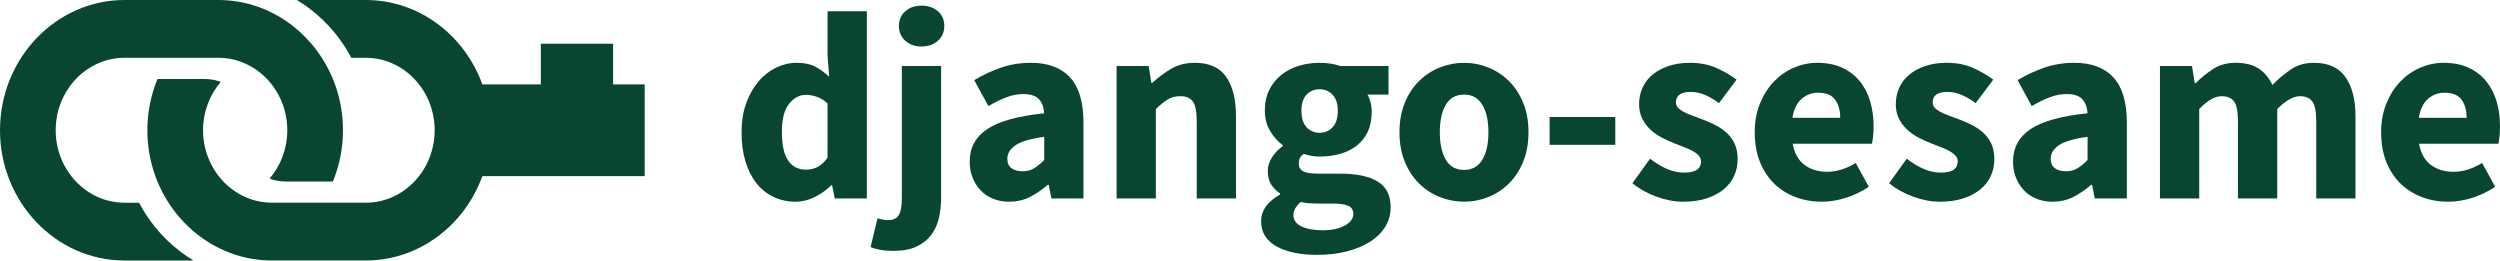
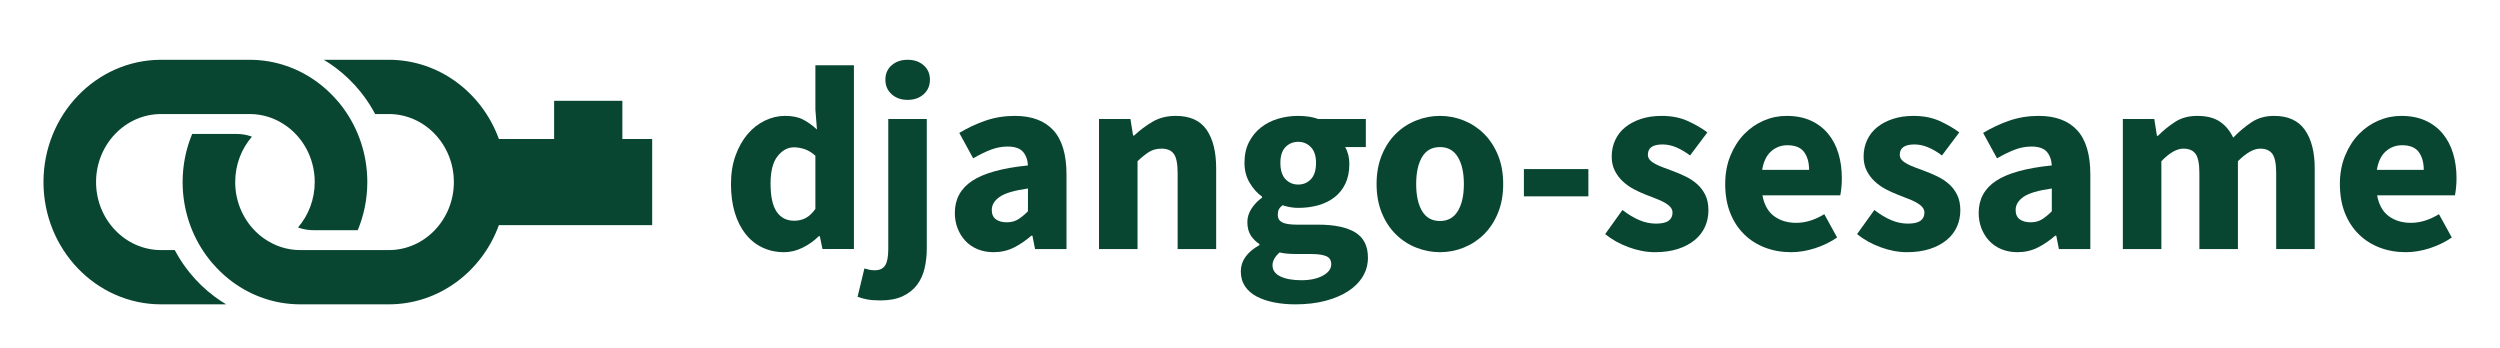
- <svg xmlns="http://www.w3.org/2000/svg" version="1.1" id="Layer_1" x="0px" y="0px" width="3467.637px" height="361.327px" viewBox="0 0 3467.637 361.327" enable-background="new 0 0 3467.637 361.327" xml:space="preserve">
-   <g>
-     <g>
-       <path fill="#094632" d="M894.217,117.029h-43.799V60.628H750.167l0.002,56.401H669.03C644.354,48.72,581.193,0,507.326,0H411.75    c5.973,3.594,11.77,7.478,17.334,11.673c13.444,10.139,25.673,21.932,36.323,35.175c2.097,2.61,4.117,5.286,6.09,8.01    c5.822,7.991,11.075,16.464,15.764,25.304h20.065c52.688,0,95.556,45.085,95.556,100.501c0,55.41-42.867,100.493-95.556,100.493    h-44.858h-85.262c-9.671,0-19.006-1.533-27.812-4.357c-6.106-1.959-11.918-4.614-17.443-7.748    c-5.675-3.225-11.038-6.993-15.952-11.314c-20.973-18.447-34.345-46.139-34.345-77.073c0-25.753,9.302-49.225,24.509-67.012    c-0.872-0.33-1.713-0.716-2.602-1c-6.226-1.998-12.832-3.08-19.674-3.08h-60.312h-5.152c-8.995,21.83-14.019,45.852-14.019,71.092    c0,40.975,13.148,78.772,35.225,109.106c1.711,2.359,3.463,4.685,5.281,6.948c1.315,1.641,2.724,3.191,4.093,4.774    c2.062,2.383,4.179,4.701,6.358,6.973c6.543,6.787,13.553,13.1,21.055,18.756c28.391,21.412,63.186,34.091,100.79,34.091h10.068    h120.052c73.867,0,137.028-48.711,161.704-117.017h225.187V117.029z" />
-       <path fill="#094632" d="M214.725,314.472c-2.097-2.614-4.117-5.286-6.092-8.008c-5.82-7.995-11.075-16.468-15.761-25.3h-20.067    c-52.688,0-95.556-45.092-95.556-100.508c0-55.409,42.867-100.488,95.556-100.488h44.86h85.26c9.673,0,19.008,1.525,27.813,4.352    c6.106,1.959,11.918,4.614,17.441,7.75c5.677,3.226,11.04,6.991,15.954,11.312c20.973,18.447,34.345,46.139,34.345,77.075    c0,25.754-9.302,49.224-24.509,67.011c0.87,0.33,1.711,0.717,2.6,1.002c6.228,1.996,12.833,3.08,19.676,3.08h60.312h5.152    c8.995-21.824,14.019-45.854,14.019-71.093c0-40.974-13.15-78.773-35.225-109.108c-1.713-2.356-3.463-4.682-5.283-6.943    c-1.315-1.635-2.722-3.195-4.093-4.778c-2.06-2.384-4.179-4.697-6.355-6.964c-6.546-6.787-13.553-13.104-21.056-18.763    C375.323,12.688,340.53,0.006,302.924,0.006h-10.066H172.804C77.521,0.006,0,81.042,0,180.656    c0,99.617,77.521,180.671,172.804,180.671h95.578c-5.973-3.604-11.77-7.487-17.334-11.681    C237.604,339.507,225.373,327.715,214.725,314.472z" />
-     </g>
-     <g>
-       <path fill="#094632" d="M1103.8,279.782c-11.367,0-21.676-2.238-30.938-6.675c-9.265-4.437-17.171-10.799-23.712-19.083    c-6.549-8.271-11.611-18.331-15.192-30.189s-5.375-25.316-5.375-40.394c0-15.06,2.161-28.528,6.486-40.391    c4.321-11.848,10.003-21.913,17.041-30.196c7.041-8.263,15.192-14.627,24.457-19.08c9.263-4.441,18.713-6.653,28.343-6.653    c10.378,0,18.901,1.711,25.568,5.17c6.667,3.468,13.208,8.153,19.637,14.087l-2.225-28.161v-62.62h54.466v259.727h-44.463    l-3.705-18.146h-1.482c-6.426,6.429-13.958,11.789-22.602,16.118C1121.456,277.618,1112.688,279.782,1103.8,279.782z     M1117.877,235.322c5.933,0,11.299-1.245,16.122-3.716c4.816-2.461,9.446-6.786,13.891-12.959v-75.211    c-4.941-4.455-10.007-7.531-15.19-9.271c-5.189-1.731-10.25-2.604-15.196-2.604c-8.645,0-16.297,4.15-22.969,12.421    c-6.667,8.277-10.003,21.183-10.003,38.717c0,18.289,2.901,31.628,8.708,40.022    C1099.044,231.116,1107.255,235.322,1117.877,235.322z" />
-       <path fill="#094632" d="M1239.773,347.96c-7.657,0-14.013-0.512-19.08-1.492c-5.058-0.981-9.448-2.227-13.153-3.711l9.632-40.004    c2.474,0.734,4.82,1.344,7.042,1.855c2.227,0.479,4.69,0.734,7.412,0.734c7.156,0,12.163-2.359,15.002-7.047    c2.839-4.688,4.264-12.217,4.264-22.6V91.552h54.468v182.664c0,10.131-1.054,19.64-3.15,28.537    c-2.103,8.886-5.686,16.666-10.747,23.338c-5.065,6.68-11.799,11.974-20.195,15.932    C1262.869,345.964,1252.372,347.96,1239.773,347.96z M1278.309,64.508c-9.141,0-16.67-2.651-22.601-7.962    c-5.927-5.307-8.89-12.172-8.89-20.568c0-8.387,2.962-15.196,8.89-20.379c5.931-5.176,13.46-7.778,22.601-7.778    c9.135,0,16.672,2.602,22.604,7.778c5.929,5.183,8.89,11.993,8.89,20.379c0,8.396-2.96,15.262-8.89,20.568    C1294.981,61.856,1287.444,64.508,1278.309,64.508z" />
-       <path fill="#094632" d="M1399.836,279.782c-8.401,0-15.994-1.422-22.787-4.268c-6.795-2.832-12.539-6.795-17.227-11.857    c-4.696-5.063-8.337-10.927-10.93-17.603c-2.593-6.667-3.892-13.948-3.892-21.857c0-19.263,8.153-34.333,24.452-45.204    c16.304-10.861,42.611-18.155,78.918-21.85c-0.491-8.162-2.903-14.646-7.22-19.463c-4.325-4.814-11.551-7.217-21.68-7.217    c-7.904,0-15.742,1.482-23.524,4.438c-7.781,2.973-16.116,7.053-25.012,12.229l-19.635-35.936    c11.854-7.16,24.268-12.967,37.235-17.42c12.967-4.441,26.737-6.653,41.317-6.653c23.71,0,41.803,6.723,54.277,20.183    c12.469,13.473,18.709,34.396,18.709,62.811v105.21h-44.458l-3.705-18.893h-1.482c-7.908,6.919-16.181,12.535-24.825,16.864    C1419.719,277.618,1410.214,279.782,1399.836,279.782z M1418.364,237.54c6.17,0,11.487-1.344,15.928-4.082    c4.449-2.721,9.137-6.539,14.079-11.486v-32.228c-19.264,2.722-32.602,6.671-40.009,11.858    c-7.414,5.179-11.118,11.363-11.118,18.521c0,5.925,1.911,10.316,5.741,13.157C1406.811,236.122,1411.936,237.54,1418.364,237.54z    " />
-       <path fill="#094632" d="M1548.781,275.325V91.552h44.462l3.705,23.342h1.48c7.902-7.399,16.549-13.887,25.935-19.445    c9.382-5.552,20.377-8.327,32.977-8.327c20.004,0,34.514,6.54,43.535,19.618c9.009,13.095,13.52,31.256,13.52,54.478v114.107    h-54.463V168.256c0-13.343-1.794-22.481-5.373-27.417c-3.583-4.934-9.329-7.418-17.227-7.418c-6.917,0-12.848,1.551-17.785,4.63    c-4.941,3.094-10.374,7.471-16.303,13.162v124.112H1548.781z" />
-       <path fill="#094632" d="M1826.294,353.51c-10.877,0-20.938-0.937-30.198-2.783c-9.27-1.859-17.412-4.639-24.455-8.333    c-7.038-3.707-12.539-8.515-16.488-14.447c-3.95-5.93-5.93-12.964-5.93-21.119c0-14.819,8.766-27.181,26.307-37.052V268.3    c-4.944-3.217-9.022-7.29-12.226-12.238c-3.212-4.932-4.82-11.239-4.82-18.893c0-6.671,1.979-13.021,5.93-19.078    c3.949-6.057,8.89-11.178,14.822-15.383v-1.489c-6.428-4.424-12.176-10.794-17.23-19.076c-5.063-8.273-7.591-17.845-7.591-28.705    c0-11.123,2.09-20.804,6.296-29.094c4.197-8.275,9.817-15.186,16.855-20.746c7.043-5.564,15.128-9.683,24.27-12.417    c9.142-2.709,18.646-4.059,28.532-4.059c10.869,0,20.377,1.47,28.524,4.43h67.064v39.651h-29.271    c1.728,2.719,3.149,6.177,4.268,10.372c1.108,4.2,1.665,8.772,1.665,13.711c0,10.622-1.859,19.825-5.562,27.607    c-3.703,7.778-8.836,14.206-15.376,19.253c-6.543,5.071-14.204,8.841-22.97,11.314c-8.771,2.47-18.217,3.698-28.344,3.698    c-7.166,0-14.579-1.229-22.236-3.698c-2.466,1.962-4.201,3.946-5.183,5.921c-0.989,1.975-1.48,4.568-1.48,7.78    c0,4.692,2.033,8.16,6.11,10.378c4.078,2.219,11.302,3.332,21.672,3.332h29.642c22.728,0,40.078,3.648,52.06,10.931    c11.982,7.294,17.97,19.214,17.97,35.761c0,9.627-2.408,18.455-7.225,26.491c-4.815,8.02-11.668,14.942-20.558,20.748    c-8.898,5.793-19.644,10.37-32.235,13.706C1856.299,351.849,1842.094,353.51,1826.294,353.51z M1834.813,319.419    c12.349,0,22.472-2.169,30.38-6.481c7.904-4.325,11.858-9.698,11.858-16.118c0-5.686-2.408-9.512-7.229-11.482    c-4.812-1.983-11.796-2.965-20.934-2.965h-18.896c-6.428,0-11.606-0.186-15.565-0.564c-3.949-0.359-7.405-0.92-10.373-1.658    c-6.664,5.93-10.003,11.966-10.003,18.146c0,6.927,3.71,12.176,11.12,15.759C1812.58,317.63,1822.459,319.419,1834.813,319.419z     M1830.367,184.182c7.158,0,13.153-2.525,17.97-7.591c4.815-5.069,7.224-12.788,7.224-23.153c0-9.632-2.408-16.984-7.224-22.054    c-4.816-5.057-10.812-7.597-17.97-7.597c-7.166,0-13.152,2.47-17.973,7.416c-4.816,4.944-7.224,12.355-7.224,22.235    c0,10.365,2.407,18.084,7.224,23.153C1817.215,181.656,1823.201,184.182,1830.367,184.182z" />
-       <path fill="#094632" d="M2030.817,279.782c-11.615,0-22.854-2.164-33.716-6.485c-10.877-4.329-20.442-10.556-28.714-18.711    c-8.279-8.156-14.885-18.217-19.828-30.198c-4.944-11.975-7.409-25.618-7.409-40.946c0-15.309,2.465-28.953,7.409-40.943    c4.943-11.976,11.549-22.044,19.828-30.188c8.271-8.162,17.837-14.377,28.714-18.713c10.861-4.321,22.101-6.475,33.716-6.475    c11.603,0,22.781,2.154,33.53,6.475c10.749,4.336,20.249,10.552,28.528,18.713c8.275,8.144,14.877,18.212,19.82,30.188    c4.943,11.99,7.413,25.634,7.413,40.943c0,15.328-2.47,28.972-7.413,40.946c-4.943,11.981-11.545,22.042-19.82,30.198    c-8.279,8.155-17.779,14.382-28.528,18.711C2053.599,277.618,2042.42,279.782,2030.817,279.782z M2030.817,235.693    c11.112,0,19.507-4.7,25.197-14.085c5.678-9.393,8.519-22.109,8.519-38.167s-2.841-28.77-8.519-38.154    c-5.69-9.382-14.085-14.085-25.197-14.085c-11.367,0-19.828,4.703-25.387,14.085c-5.554,9.384-8.329,22.096-8.329,38.154    s2.775,28.774,8.329,38.167C2010.989,230.993,2019.45,235.693,2030.817,235.693z" />
-       <path fill="#094632" d="M2149.372,200.86v-38.54h91.147v38.54H2149.372z" />
-       <path fill="#094632" d="M2334.624,279.782c-12.102,0-24.517-2.354-37.237-7.046c-12.724-4.692-23.774-10.869-33.158-18.53    l24.454-34.082c8.396,6.432,16.423,11.248,24.084,14.456c7.652,3.212,15.43,4.808,23.338,4.808c8.151,0,14.085-1.349,17.787-4.065    c3.711-2.726,5.559-6.548,5.559-11.487c0-2.977-1.048-5.62-3.15-7.975c-2.104-2.338-4.939-4.494-8.519-6.474    c-3.587-1.979-7.595-3.772-12.04-5.385c-4.453-1.6-9.021-3.39-13.714-5.372c-5.686-2.215-11.355-4.816-17.041-7.769    c-5.686-2.981-10.873-6.609-15.565-10.935c-4.692-4.323-8.519-9.38-11.483-15.188c-2.964-5.816-4.444-12.544-4.444-20.193    c0-8.399,1.666-16.177,5.001-23.352c3.332-7.153,8.09-13.204,14.263-18.148c6.173-4.942,13.586-8.83,22.229-11.671    c8.642-2.839,18.282-4.253,28.903-4.253c14.081,0,26.43,2.391,37.043,7.211c10.63,4.816,19.887,10.19,27.795,16.128l-24.455,32.59    c-6.663-4.938-13.215-8.758-19.631-11.489c-6.428-2.705-12.852-4.072-19.268-4.072c-13.838,0-20.748,4.82-20.748,14.464    c0,2.958,0.981,5.496,2.965,7.597c1.971,2.093,4.626,4.017,7.966,5.735c3.327,1.73,7.162,3.383,11.483,4.998    c4.321,1.612,8.832,3.278,13.528,5.01c5.925,2.22,11.788,4.752,17.598,7.591c5.797,2.839,11.112,6.369,15.928,10.557    c4.816,4.204,8.708,9.329,11.669,15.374c2.965,6.057,4.444,13.285,4.444,21.68s-1.607,16.176-4.815,23.342    c-3.208,7.162-8.023,13.404-14.448,18.711c-6.424,5.314-14.328,9.516-23.708,12.604    C2357.842,278.236,2346.973,279.782,2334.624,279.782z" />
-       <path fill="#094632" d="M2526.922,279.782c-13.099,0-25.324-2.164-36.684-6.485c-11.368-4.329-21.247-10.63-29.646-18.901    c-8.395-8.271-14.942-18.331-19.63-30.198c-4.696-11.854-7.039-25.428-7.039-40.756c0-14.816,2.466-28.213,7.41-40.201    c4.936-11.974,11.421-22.103,19.449-30.386c8.027-8.263,17.23-14.627,27.604-19.08c10.374-4.441,21.119-6.653,32.235-6.653    c13.091,0,24.513,2.212,34.268,6.653c9.76,4.453,17.911,10.627,24.455,18.536c6.548,7.909,11.426,17.227,14.638,27.966    c3.208,10.753,4.815,22.418,4.815,35.01c0,4.948-0.247,9.634-0.742,14.087c-0.494,4.44-0.985,7.776-1.48,9.999h-110.044    c2.466,13.347,7.97,23.16,16.488,29.469c8.523,6.283,18.959,9.441,31.308,9.441c13.092,0,26.311-4.073,39.649-12.233    l18.154,32.978c-9.396,6.42-19.824,11.491-31.308,15.189C2549.332,277.932,2538.034,279.782,2526.922,279.782z M2486.164,163.436    h66.326c0-10.37-2.358-18.777-7.047-25.195c-4.688-6.426-12.596-9.638-23.712-9.638c-8.65,0-16.241,2.853-22.789,8.523    C2492.395,142.822,2488.14,151.584,2486.164,163.436z" />
-       <path fill="#094632" d="M2690.684,279.782c-12.105,0-24.517-2.354-37.236-7.046c-12.729-4.692-23.774-10.869-33.167-18.53    l24.463-34.082c8.387,6.432,16.423,11.248,24.079,14.456c7.653,3.212,15.434,4.808,23.342,4.808    c8.151,0,14.081-1.349,17.783-4.065c3.707-2.726,5.559-6.548,5.559-11.487c0-2.977-1.056-5.62-3.15-7.975    c-2.099-2.338-4.943-4.494-8.519-6.474c-3.587-1.979-7.595-3.772-12.044-5.385c-4.449-1.6-9.018-3.39-13.71-5.372    c-5.686-2.215-11.363-4.816-17.045-7.769c-5.682-2.981-10.865-6.609-15.557-10.935c-4.697-4.323-8.523-9.38-11.487-15.188    c-2.965-5.816-4.445-12.544-4.445-20.193c0-8.399,1.67-16.177,5.002-23.352c3.335-7.153,8.085-13.204,14.266-18.148    c6.169-4.942,13.578-8.83,22.229-11.671c8.643-2.839,18.274-4.253,28.899-4.253c14.081,0,26.426,2.391,37.056,7.211    c10.613,4.816,19.878,10.19,27.786,16.128l-24.455,32.59c-6.667-4.938-13.211-8.758-19.639-11.489    c-6.424-2.705-12.844-4.072-19.268-4.072c-13.833,0-20.744,4.82-20.744,14.464c0,2.958,0.981,5.496,2.961,7.597    c1.979,2.093,4.634,4.017,7.966,5.735c3.331,1.73,7.162,3.383,11.487,4.998c4.317,1.612,8.828,3.278,13.524,5.01    c5.933,2.22,11.788,4.752,17.598,7.591c5.797,2.839,11.116,6.369,15.932,10.557c4.816,4.204,8.704,9.329,11.669,15.374    c2.969,6.057,4.453,13.285,4.453,21.68s-1.616,16.176-4.816,23.342c-3.216,7.162-8.031,13.404-14.451,18.711    c-6.429,5.314-14.332,9.516-23.717,12.604C2713.894,278.236,2703.028,279.782,2690.684,279.782z" />
-       <path fill="#094632" d="M2847.032,279.782c-8.399,0-15.994-1.422-22.789-4.268c-6.791-2.832-12.535-6.795-17.223-11.857    c-4.696-5.063-8.342-10.927-10.931-17.603c-2.594-6.667-3.893-13.948-3.893-21.857c0-19.263,8.155-34.333,24.455-45.204    c16.303-10.861,42.609-18.155,78.918-21.85c-0.499-8.162-2.902-14.646-7.224-19.463c-4.33-4.814-11.554-7.217-21.672-7.217    c-7.912,0-15.755,1.482-23.527,4.438c-7.784,2.973-16.121,7.053-25.011,12.229l-19.64-35.936    c11.854-7.16,24.27-12.967,37.233-17.42c12.972-4.441,26.738-6.653,41.314-6.653c23.712,0,41.801,6.723,54.277,20.183    c12.473,13.473,18.712,34.396,18.712,62.811v105.21h-44.457l-3.707-18.893h-1.484c-7.908,6.919-16.184,12.535-24.821,16.864    C2866.918,277.618,2857.401,279.782,2847.032,279.782z M2865.558,237.54c6.177,0,11.487-1.344,15.932-4.082    c4.449-2.721,9.138-6.539,14.081-11.486v-32.228c-19.264,2.722-32.603,6.671-40.016,11.858    c-7.409,5.179-11.112,11.363-11.112,18.521c0,5.925,1.909,10.316,5.744,13.157C2854.008,236.122,2859.134,237.54,2865.558,237.54z    " />
-       <path fill="#094632" d="M2995.979,275.325V91.552h44.465l3.707,23.721h1.476c7.653-7.65,15.805-14.266,24.455-19.824    c8.643-5.552,19.021-8.327,31.118-8.327c13.095,0,23.654,2.645,31.683,7.954c8.023,5.329,14.386,12.914,19.082,22.787    c8.147-8.385,16.736-15.615,25.754-21.672c9.013-6.053,19.692-9.069,32.045-9.069c19.759,0,34.276,6.597,43.533,19.816    c9.265,13.217,13.896,31.304,13.896,54.28v114.107h-54.464V168.256c0-13.343-1.794-22.481-5.372-27.417    c-3.579-4.934-9.327-7.418-17.231-7.418c-9.137,0-19.639,5.936-31.493,17.792v124.112h-54.463V168.256    c0-13.343-1.794-22.481-5.369-27.417c-3.587-4.934-9.326-7.418-17.23-7.418c-9.393,0-19.763,5.936-31.126,17.792v124.112H2995.979    z" />
-       <path fill="#094632" d="M3395.761,279.782c-13.099,0-25.324-2.164-36.68-6.485c-11.368-4.329-21.251-10.63-29.646-18.901    c-8.399-8.271-14.943-18.331-19.64-30.198c-4.688-11.854-7.034-25.428-7.034-40.756c0-14.816,2.466-28.213,7.41-40.201    c4.931-11.974,11.421-22.103,19.449-30.386c8.023-8.263,17.23-14.627,27.604-19.08c10.374-4.441,21.119-6.653,32.235-6.653    c13.087,0,24.513,2.212,34.272,6.653c9.755,4.453,17.902,10.627,24.45,18.536c6.539,7.909,11.421,17.227,14.638,27.966    c3.208,10.753,4.815,22.418,4.815,35.01c0,4.948-0.251,9.634-0.742,14.087c-0.499,4.44-0.989,7.776-1.48,9.999H3355.37    c2.466,13.347,7.966,23.16,16.488,29.469c8.523,6.283,18.955,9.441,31.313,9.441c13.091,0,26.302-4.073,39.641-12.233    l18.154,32.978c-9.389,6.42-19.82,11.491-31.308,15.189C3418.175,277.932,3406.877,279.782,3395.761,279.782z M3355.003,163.436    h66.322c0-10.37-2.354-18.777-7.043-25.195c-4.696-6.426-12.596-9.638-23.717-9.638c-8.646,0-16.236,2.853-22.784,8.523    C3361.237,142.822,3356.979,151.584,3355.003,163.436z" />
-     </g>
+ <svg xmlns="http://www.w3.org/2000/svg" width="920" height="128" viewBox="0 0 920 128">
+   <g fill="#094632">
+     <path d="m 69.789,100.329 c -0.526,-0.651 -1.031,-1.317 -1.527,-1.994 -1.458,-1.991 -2.774,-4.103 -3.948,-6.303 h -5.027 c -13.198,0 -23.937,-11.231 -23.937,-25.035 0,-13.801 10.738,-25.031 23.937,-25.031 h 11.238 21.358 c 2.423,0 4.761,0.381 6.967,1.085 1.53,0.488 2.985,1.149 4.369,1.931 1.422,0.803 2.765,1.741 3.997,2.817 5.254,4.595 8.603,11.492 8.603,19.198 0,6.415 -2.33,12.261 -6.14,16.691 0.218,0.082 0.429,0.179 0.652,0.25 1.56,0.497 3.215,0.767 4.929,0.767 h 15.108 1.29 c 2.253,-5.436 3.511,-11.42 3.511,-17.708 0,-10.207 -3.294,-19.62 -8.823,-27.177 -0.43,-0.587 -0.868,-1.167 -1.323,-1.729 -0.33,-0.407 -0.683,-0.795 -1.026,-1.19 -0.516,-0.593 -1.047,-1.17 -1.592,-1.735 -1.639,-1.691 -3.395,-3.264 -5.274,-4.673 -7.112,-5.334 -15.828,-8.492 -25.248,-8.492 H 89.361 59.287 C 35.419,22.001 16,42.185 16,66.998 16,91.811 35.419,112 59.287,112 h 23.942 c -1.496,-0.898 -2.948,-1.865 -4.343,-2.909 -3.367,-2.526 -6.431,-5.463 -9.098,-8.762 z" />
+     <path d="M 240,51.148 H 229.03 V 37.101 H 203.916 V 51.148 H 183.591 C 177.411,34.135 161.588,22 143.085,22 h -23.942 c 1.496,0.894 2.948,1.862 4.342,2.906 3.368,2.526 6.431,5.464 9.1,8.762 0.526,0.65 1.03,1.317 1.525,1.994 1.459,1.99 2.775,4.101 3.948,6.303 h 5.027 c 13.199,0 23.936,11.231 23.936,25.034 0,13.801 -10.737,25.031 -23.936,25.031 h -11.237 -21.358 c -2.423,0 -4.761,-0.382 -6.967,-1.085 -1.53,-0.489 -2.986,-1.151 -4.37,-1.931 -1.422,-0.803 -2.765,-1.742 -3.997,-2.818 -5.253,-4.595 -8.603,-11.492 -8.603,-19.197 0,-6.415 2.331,-12.262 6.14,-16.692 -0.219,-0.081 -0.429,-0.178 -0.652,-0.249 C 90.482,49.561 88.828,49.292 87.114,49.292 H 72.005 70.715 c -2.253,5.437 -3.512,11.421 -3.512,17.708 0,10.205 3.294,19.62 8.824,27.176 0.429,0.587 0.868,1.167 1.323,1.731 0.329,0.409 0.682,0.795 1.025,1.189 0.516,0.594 1.047,1.171 1.593,1.737 1.639,1.691 3.395,3.263 5.274,4.672 7.112,5.333 15.829,8.491 25.248,8.491 h 2.522 30.073 c 18.504,0 34.326,-12.134 40.506,-29.148 H 240 Z" />
+   </g>
+   <g fill="#094632">
+     <path d="m 288.583,92.805 c -2.959,0 -5.643,-0.583 -8.055,-1.738 -2.412,-1.155 -4.47,-2.812 -6.173,-4.968 -1.705,-2.153 -3.023,-4.772 -3.955,-7.86 C 269.467,75.152 269,71.648 269,67.723 c 0,-3.921 0.563,-7.427 1.689,-10.516 1.125,-3.085 2.604,-5.705 4.437,-7.862 1.833,-2.151 3.955,-3.808 6.367,-4.967 2.412,-1.156 4.872,-1.732 7.379,-1.732 2.702,0 4.921,0.445 6.657,1.346 1.736,0.903 3.439,2.123 5.112,3.668 l -0.579,-7.332 V 24.024 h 14.18 v 67.62 h -11.576 l -0.965,-4.724 h -0.386 c -1.673,1.674 -3.634,3.069 -5.884,4.196 -2.251,1.125 -4.534,1.689 -6.848,1.689 z m 3.665,-11.575 c 1.545,0 2.942,-0.324 4.197,-0.967 1.254,-0.641 2.459,-1.767 3.616,-3.374 V 57.307 c -1.286,-1.16 -2.605,-1.961 -3.955,-2.414 -1.351,-0.451 -2.669,-0.678 -3.956,-0.678 -2.251,0 -4.243,1.08 -5.98,3.234 -1.736,2.155 -2.604,5.515 -2.604,10.08 0,4.762 0.755,8.234 2.267,10.42 1.511,2.186 3.649,3.281 6.414,3.281 z" />
+     <path d="m 323.983,110.555 c -1.993,0 -3.648,-0.133 -4.967,-0.388 -1.317,-0.255 -2.46,-0.58 -3.424,-0.966 l 2.508,-10.415 c 0.644,0.191 1.255,0.35 1.833,0.483 0.58,0.125 1.221,0.191 1.93,0.191 1.863,0 3.167,-0.614 3.906,-1.835 0.739,-1.221 1.11,-3.181 1.11,-5.884 v -47.942 h 14.181 v 47.557 c 0,2.638 -0.274,5.113 -0.82,7.43 -0.548,2.313 -1.48,4.339 -2.798,6.076 -1.319,1.739 -3.072,3.117 -5.258,4.148 -2.187,1.026 -4.92,1.546 -8.2,1.546 z m 10.033,-73.797 c -2.38,0 -4.34,-0.69 -5.884,-2.073 -1.543,-1.382 -2.314,-3.169 -2.314,-5.355 0,-2.184 0.771,-3.956 2.314,-5.306 1.544,-1.348 3.504,-2.025 5.884,-2.025 2.378,0 4.341,0.677 5.885,2.025 1.544,1.349 2.314,3.122 2.314,5.306 0,2.186 -0.771,3.973 -2.314,5.355 -1.544,1.382 -3.507,2.073 -5.885,2.073 z" />
+     <path d="m 365.655,92.805 c -2.187,0 -4.164,-0.37 -5.933,-1.111 -1.769,-0.737 -3.264,-1.769 -4.485,-3.087 -1.223,-1.318 -2.171,-2.845 -2.846,-4.583 -0.675,-1.736 -1.013,-3.631 -1.013,-5.69 0,-5.015 2.123,-8.939 6.366,-11.769 4.245,-2.828 11.094,-4.727 20.546,-5.689 -0.128,-2.125 -0.756,-3.813 -1.88,-5.067 -1.126,-1.253 -3.007,-1.879 -5.644,-1.879 -2.058,0 -4.098,0.386 -6.124,1.155 -2.026,0.774 -4.196,1.836 -6.512,3.184 l -5.112,-9.356 c 3.086,-1.864 6.318,-3.376 9.694,-4.535 3.376,-1.156 6.961,-1.732 10.757,-1.732 6.173,0 10.883,1.75 14.131,5.255 3.246,3.508 4.871,8.955 4.871,16.353 v 27.391 h -11.575 l -0.965,-4.919 h -0.386 c -2.059,1.801 -4.213,3.263 -6.463,4.391 -2.251,1.125 -4.726,1.689 -7.428,1.689 z m 4.824,-10.998 c 1.606,0 2.991,-0.35 4.147,-1.063 1.158,-0.708 2.379,-1.702 3.665,-2.99 v -8.391 c -5.015,0.709 -8.488,1.737 -10.416,3.087 -1.93,1.348 -2.895,2.958 -2.895,4.822 0,1.543 0.498,2.686 1.495,3.425 0.996,0.74 2.33,1.109 4.004,1.109 z" />
+     <path d="M 404.432,91.645 V 43.799 h 11.576 l 0.965,6.077 h 0.385 c 2.057,-1.926 4.308,-3.615 6.752,-5.062 2.443,-1.445 5.305,-2.168 8.585,-2.168 5.208,0 8.986,1.703 11.334,5.108 2.345,3.409 3.52,8.137 3.52,14.183 V 91.645 H 433.37 V 63.769 c 0,-3.474 -0.467,-5.853 -1.399,-7.138 -0.933,-1.285 -2.429,-1.931 -4.485,-1.931 -1.801,0 -3.345,0.404 -4.63,1.205 -1.286,0.806 -2.701,1.945 -4.244,3.427 v 32.313 z" />
+     <path d="m 476.682,112 c -2.832,0 -5.451,-0.244 -7.862,-0.725 -2.413,-0.484 -4.533,-1.208 -6.367,-2.17 -1.832,-0.965 -3.264,-2.217 -4.293,-3.761 -1.028,-1.544 -1.544,-3.375 -1.544,-5.498 0,-3.858 2.282,-7.077 6.849,-9.646 v -0.384 c -1.287,-0.838 -2.349,-1.898 -3.183,-3.186 -0.836,-1.284 -1.255,-2.926 -1.255,-4.919 0,-1.737 0.515,-3.39 1.544,-4.967 1.028,-1.577 2.314,-2.91 3.859,-4.005 v -0.388 c -1.674,-1.152 -3.17,-2.81 -4.486,-4.966 -1.318,-2.154 -1.976,-4.646 -1.976,-7.473 0,-2.896 0.544,-5.416 1.639,-7.575 1.093,-2.154 2.556,-3.954 4.388,-5.401 1.834,-1.449 3.939,-2.521 6.319,-3.233 2.38,-0.705 4.854,-1.057 7.428,-1.057 2.83,0 5.305,0.383 7.426,1.153 h 17.46 v 10.323 h -7.621 c 0.45,0.708 0.82,1.608 1.111,2.7 0.288,1.093 0.433,2.284 0.433,3.57 0,2.765 -0.484,5.161 -1.448,7.187 -0.964,2.025 -2.3,3.699 -4.003,5.013 -1.703,1.32 -3.698,2.302 -5.98,2.946 -2.284,0.643 -4.743,0.963 -7.379,0.963 -1.866,0 -3.796,-0.32 -5.789,-0.963 -0.642,0.511 -1.094,1.027 -1.349,1.542 -0.257,0.514 -0.385,1.189 -0.385,2.026 0,1.222 0.529,2.124 1.591,2.702 1.062,0.578 2.942,0.867 5.642,0.867 h 7.717 c 5.917,0 10.434,0.95 13.554,2.846 3.119,1.899 4.678,5.002 4.678,9.31 0,2.506 -0.627,4.805 -1.881,6.897 -1.254,2.088 -3.038,3.89 -5.352,5.402 -2.317,1.508 -5.114,2.7 -8.392,3.568 C 484.494,111.568 480.795,112 476.682,112 Z m 2.218,-8.876 c 3.215,0 5.851,-0.565 7.909,-1.687 2.058,-1.126 3.087,-2.525 3.087,-4.196 0,-1.48 -0.627,-2.476 -1.882,-2.989 -1.253,-0.516 -3.071,-0.772 -5.45,-0.772 h -4.92 c -1.674,0 -3.022,-0.048 -4.052,-0.147 -1.028,-0.093 -1.928,-0.24 -2.701,-0.432 -1.735,1.544 -2.604,3.115 -2.604,4.724 0,1.803 0.966,3.17 2.895,4.103 1.929,0.93 4.501,1.396 7.717,1.396 z m -1.157,-35.209 c 1.864,0 3.424,-0.657 4.678,-1.976 1.254,-1.32 1.881,-3.329 1.881,-6.028 0,-2.508 -0.627,-4.422 -1.881,-5.742 -1.254,-1.317 -2.815,-1.978 -4.678,-1.978 -1.866,0 -3.424,0.643 -4.679,1.931 -1.254,1.287 -1.881,3.217 -1.881,5.789 0,2.699 0.627,4.708 1.881,6.028 1.255,1.319 2.814,1.976 4.679,1.976 z" />
+     <path d="m 529.929,92.805 c -3.024,0 -5.95,-0.563 -8.778,-1.688 -2.832,-1.127 -5.322,-2.748 -7.476,-4.871 -2.155,-2.123 -3.875,-4.743 -5.162,-7.862 -1.287,-3.118 -1.929,-6.67 -1.929,-10.66 0,-3.986 0.642,-7.538 1.929,-10.659 1.287,-3.118 3.007,-5.739 5.162,-7.859 2.153,-2.125 4.644,-3.743 7.476,-4.872 2.828,-1.125 5.754,-1.686 8.778,-1.686 3.021,0 5.931,0.561 8.729,1.686 2.798,1.129 5.272,2.747 7.427,4.872 2.154,2.12 3.873,4.741 5.16,7.859 1.287,3.122 1.93,6.674 1.93,10.659 0,3.991 -0.643,7.543 -1.93,10.66 -1.287,3.119 -3.006,5.739 -5.16,7.862 -2.155,2.123 -4.629,3.744 -7.427,4.871 -2.798,1.125 -5.709,1.688 -8.729,1.688 z m 0,-11.479 c 2.893,0 5.079,-1.224 6.56,-3.667 1.478,-2.445 2.218,-5.756 2.218,-9.937 0,-4.181 -0.74,-7.49 -2.218,-9.933 -1.481,-2.443 -3.667,-3.667 -6.56,-3.667 -2.959,0 -5.162,1.224 -6.609,3.667 -1.446,2.443 -2.168,5.753 -2.168,9.933 0,4.181 0.722,7.491 2.168,9.937 1.447,2.443 3.65,3.667 6.609,3.667 z" />
+     <path d="M 560.794,72.258 V 62.224 h 23.73 v 10.034 z" />
+     <path d="m 609.024,92.805 c -3.151,0 -6.383,-0.613 -9.695,-1.834 -3.313,-1.222 -6.189,-2.83 -8.633,-4.824 l 6.367,-8.873 c 2.186,1.675 4.276,2.928 6.27,3.764 1.992,0.836 4.017,1.252 6.076,1.252 2.122,0 3.667,-0.351 4.631,-1.058 0.966,-0.71 1.447,-1.705 1.447,-2.991 0,-0.775 -0.273,-1.463 -0.82,-2.076 -0.548,-0.609 -1.286,-1.17 -2.218,-1.686 -0.934,-0.515 -1.977,-0.982 -3.135,-1.402 -1.159,-0.417 -2.349,-0.883 -3.57,-1.399 -1.48,-0.577 -2.956,-1.254 -4.437,-2.023 -1.48,-0.776 -2.831,-1.721 -4.052,-2.847 -1.222,-1.125 -2.218,-2.442 -2.99,-3.954 -0.772,-1.514 -1.157,-3.266 -1.157,-5.257 0,-2.187 0.434,-4.212 1.302,-6.08 0.867,-1.862 2.106,-3.438 3.713,-4.725 1.607,-1.287 3.537,-2.299 5.787,-3.039 2.25,-0.739 4.76,-1.107 7.525,-1.107 3.666,0 6.881,0.622 9.644,1.877 2.767,1.254 5.178,2.653 7.236,4.199 l -6.367,8.485 c -1.735,-1.286 -3.44,-2.28 -5.111,-2.991 -1.674,-0.704 -3.346,-1.06 -5.016,-1.06 -3.603,0 -5.402,1.255 -5.402,3.766 0,0.77 0.255,1.431 0.772,1.978 0.513,0.545 1.204,1.046 2.074,1.493 0.866,0.45 1.865,0.881 2.99,1.301 1.125,0.42 2.299,0.853 3.522,1.304 1.543,0.578 3.069,1.237 4.582,1.976 1.509,0.739 2.893,1.658 4.147,2.749 1.254,1.095 2.267,2.429 3.038,4.003 0.772,1.577 1.157,3.459 1.157,5.644 0,2.186 -0.418,4.211 -1.254,6.077 -0.835,1.865 -2.089,3.49 -3.761,4.871 -1.672,1.383 -3.73,2.477 -6.172,3.281 -2.446,0.803 -5.276,1.205 -8.491,1.205 z" />
+     <path d="m 659.088,92.805 c -3.41,0 -6.593,-0.563 -9.551,-1.688 -2.96,-1.127 -5.532,-2.768 -7.718,-4.921 -2.186,-2.153 -3.89,-4.772 -5.111,-7.862 -1.223,-3.086 -1.833,-6.62 -1.833,-10.611 0,-3.857 0.642,-7.345 1.929,-10.466 1.285,-3.117 2.973,-5.755 5.063,-7.911 2.09,-2.151 4.486,-3.808 7.187,-4.967 2.701,-1.156 5.498,-1.732 8.392,-1.732 3.408,0 6.382,0.576 8.922,1.732 2.541,1.159 4.663,2.767 6.367,4.826 1.705,2.059 2.975,4.485 3.811,7.281 0.835,2.8 1.254,5.837 1.254,9.115 0,1.288 -0.064,2.508 -0.193,3.668 -0.129,1.156 -0.256,2.024 -0.385,2.603 h -28.65 c 0.642,3.475 2.075,6.03 4.293,7.672 2.219,1.636 4.936,2.458 8.151,2.458 3.408,0 6.85,-1.06 10.323,-3.185 l 4.726,8.586 c -2.446,1.671 -5.161,2.992 -8.151,3.954 -2.991,0.967 -5.933,1.449 -8.826,1.449 z M 648.477,62.514 h 17.268 c 0,-2.7 -0.614,-4.889 -1.835,-6.56 -1.22,-1.673 -3.279,-2.509 -6.173,-2.509 -2.252,0 -4.228,0.743 -5.933,2.219 -1.704,1.483 -2.812,3.764 -3.327,6.85 z" />
+     <path d="m 701.723,92.805 c -3.151,0 -6.383,-0.613 -9.694,-1.834 -3.314,-1.222 -6.189,-2.83 -8.635,-4.824 l 6.369,-8.873 c 2.184,1.675 4.276,2.928 6.269,3.764 1.992,0.836 4.018,1.252 6.077,1.252 2.122,0 3.666,-0.351 4.63,-1.058 0.965,-0.71 1.447,-1.705 1.447,-2.991 0,-0.775 -0.275,-1.463 -0.82,-2.076 -0.546,-0.609 -1.287,-1.17 -2.218,-1.686 -0.934,-0.515 -1.977,-0.982 -3.136,-1.402 -1.158,-0.417 -2.348,-0.883 -3.569,-1.399 -1.48,-0.577 -2.958,-1.254 -4.438,-2.023 -1.479,-0.776 -2.829,-1.721 -4.05,-2.847 -1.223,-1.125 -2.219,-2.442 -2.991,-3.954 -0.772,-1.514 -1.157,-3.266 -1.157,-5.257 0,-2.187 0.435,-4.212 1.302,-6.08 0.868,-1.862 2.105,-3.438 3.714,-4.725 1.606,-1.287 3.535,-2.299 5.787,-3.039 2.25,-0.739 4.758,-1.107 7.524,-1.107 3.666,0 6.88,0.622 9.647,1.877 2.763,1.254 5.175,2.653 7.234,4.199 l -6.367,8.485 c -1.736,-1.286 -3.439,-2.28 -5.113,-2.991 -1.672,-0.704 -3.344,-1.06 -5.016,-1.06 -3.601,0 -5.401,1.255 -5.401,3.766 0,0.77 0.255,1.431 0.771,1.978 0.515,0.545 1.206,1.046 2.074,1.493 0.867,0.45 1.865,0.881 2.991,1.301 1.124,0.42 2.298,0.853 3.521,1.304 1.545,0.578 3.069,1.237 4.582,1.976 1.509,0.739 2.894,1.658 4.148,2.749 1.254,1.095 2.266,2.429 3.038,4.003 0.773,1.577 1.159,3.459 1.159,5.644 0,2.186 -0.421,4.211 -1.254,6.077 -0.837,1.865 -2.091,3.49 -3.762,4.871 -1.674,1.383 -3.731,2.477 -6.175,3.281 -2.446,0.803 -5.275,1.205 -8.488,1.205 z" />
+     <path d="m 742.428,92.805 c -2.187,0 -4.164,-0.37 -5.933,-1.111 -1.768,-0.737 -3.263,-1.769 -4.484,-3.087 -1.223,-1.318 -2.172,-2.845 -2.846,-4.583 -0.675,-1.736 -1.014,-3.631 -1.014,-5.69 0,-5.015 2.123,-8.939 6.367,-11.769 4.244,-2.828 11.093,-4.727 20.546,-5.689 -0.13,-2.125 -0.756,-3.813 -1.881,-5.067 -1.127,-1.253 -3.008,-1.879 -5.642,-1.879 -2.06,0 -4.102,0.386 -6.125,1.155 -2.027,0.774 -4.197,1.836 -6.512,3.184 l -5.113,-9.356 c 3.086,-1.864 6.319,-3.376 9.694,-4.535 3.377,-1.156 6.961,-1.732 10.756,-1.732 6.173,0 10.883,1.75 14.131,5.255 3.247,3.508 4.872,8.955 4.872,16.353 v 27.391 h -11.574 l -0.965,-4.919 h -0.386 c -2.059,1.801 -4.213,3.263 -6.462,4.391 -2.25,1.125 -4.728,1.689 -7.428,1.689 z m 4.823,-10.998 c 1.608,0 2.991,-0.35 4.148,-1.063 1.158,-0.708 2.379,-1.702 3.666,-2.99 v -8.391 c -5.015,0.709 -8.488,1.737 -10.418,3.087 -1.929,1.348 -2.893,2.958 -2.893,4.822 0,1.543 0.497,2.686 1.495,3.425 0.995,0.74 2.329,1.109 4.002,1.109 z" />
+     <path d="M 781.206,91.645 V 43.799 h 11.576 l 0.965,6.176 h 0.384 c 1.992,-1.992 4.115,-3.714 6.367,-5.161 2.25,-1.445 4.952,-2.168 8.101,-2.168 3.409,0 6.158,0.689 8.249,2.071 2.089,1.387 3.745,3.362 4.968,5.933 2.121,-2.183 4.357,-4.065 6.705,-5.642 2.347,-1.576 5.127,-2.361 8.343,-2.361 5.144,0 8.924,1.718 11.334,5.159 2.412,3.441 3.618,8.15 3.618,14.132 V 91.645 H 837.636 V 63.769 c 0,-3.474 -0.467,-5.853 -1.399,-7.138 -0.932,-1.285 -2.428,-1.931 -4.486,-1.931 -2.379,0 -5.113,1.545 -8.199,4.632 V 91.645 H 809.373 V 63.769 c 0,-3.474 -0.467,-5.853 -1.398,-7.138 -0.934,-1.285 -2.428,-1.931 -4.486,-1.931 -2.445,0 -5.145,1.545 -8.104,4.632 v 32.313 z" />
+     <path d="m 885.288,92.805 c -3.41,0 -6.593,-0.563 -9.55,-1.688 -2.96,-1.127 -5.533,-2.768 -7.718,-4.921 -2.187,-2.153 -3.89,-4.772 -5.113,-7.862 -1.221,-3.086 -1.831,-6.62 -1.831,-10.611 0,-3.857 0.642,-7.345 1.929,-10.466 1.284,-3.117 2.973,-5.755 5.063,-7.911 2.089,-2.151 4.486,-3.808 7.187,-4.967 2.701,-1.156 5.498,-1.732 8.392,-1.732 3.407,0 6.382,0.576 8.923,1.732 2.54,1.159 4.661,2.767 6.365,4.826 1.702,2.059 2.973,4.485 3.811,7.281 0.835,2.8 1.254,5.837 1.254,9.115 0,1.288 -0.065,2.508 -0.193,3.668 -0.13,1.156 -0.257,2.024 -0.385,2.603 h -28.649 c 0.642,3.475 2.074,6.03 4.293,7.672 2.219,1.636 4.935,2.458 8.152,2.458 3.408,0 6.848,-1.06 10.32,-3.185 l 4.726,8.586 c -2.444,1.671 -5.16,2.992 -8.151,3.954 -2.99,0.967 -5.931,1.449 -8.825,1.449 z M 874.677,62.514 h 17.267 c 0,-2.7 -0.613,-4.889 -1.834,-6.56 -1.223,-1.673 -3.279,-2.509 -6.175,-2.509 -2.251,0 -4.227,0.743 -5.932,2.219 -1.704,1.483 -2.812,3.764 -3.327,6.85 z" />
  </g>
</svg>
